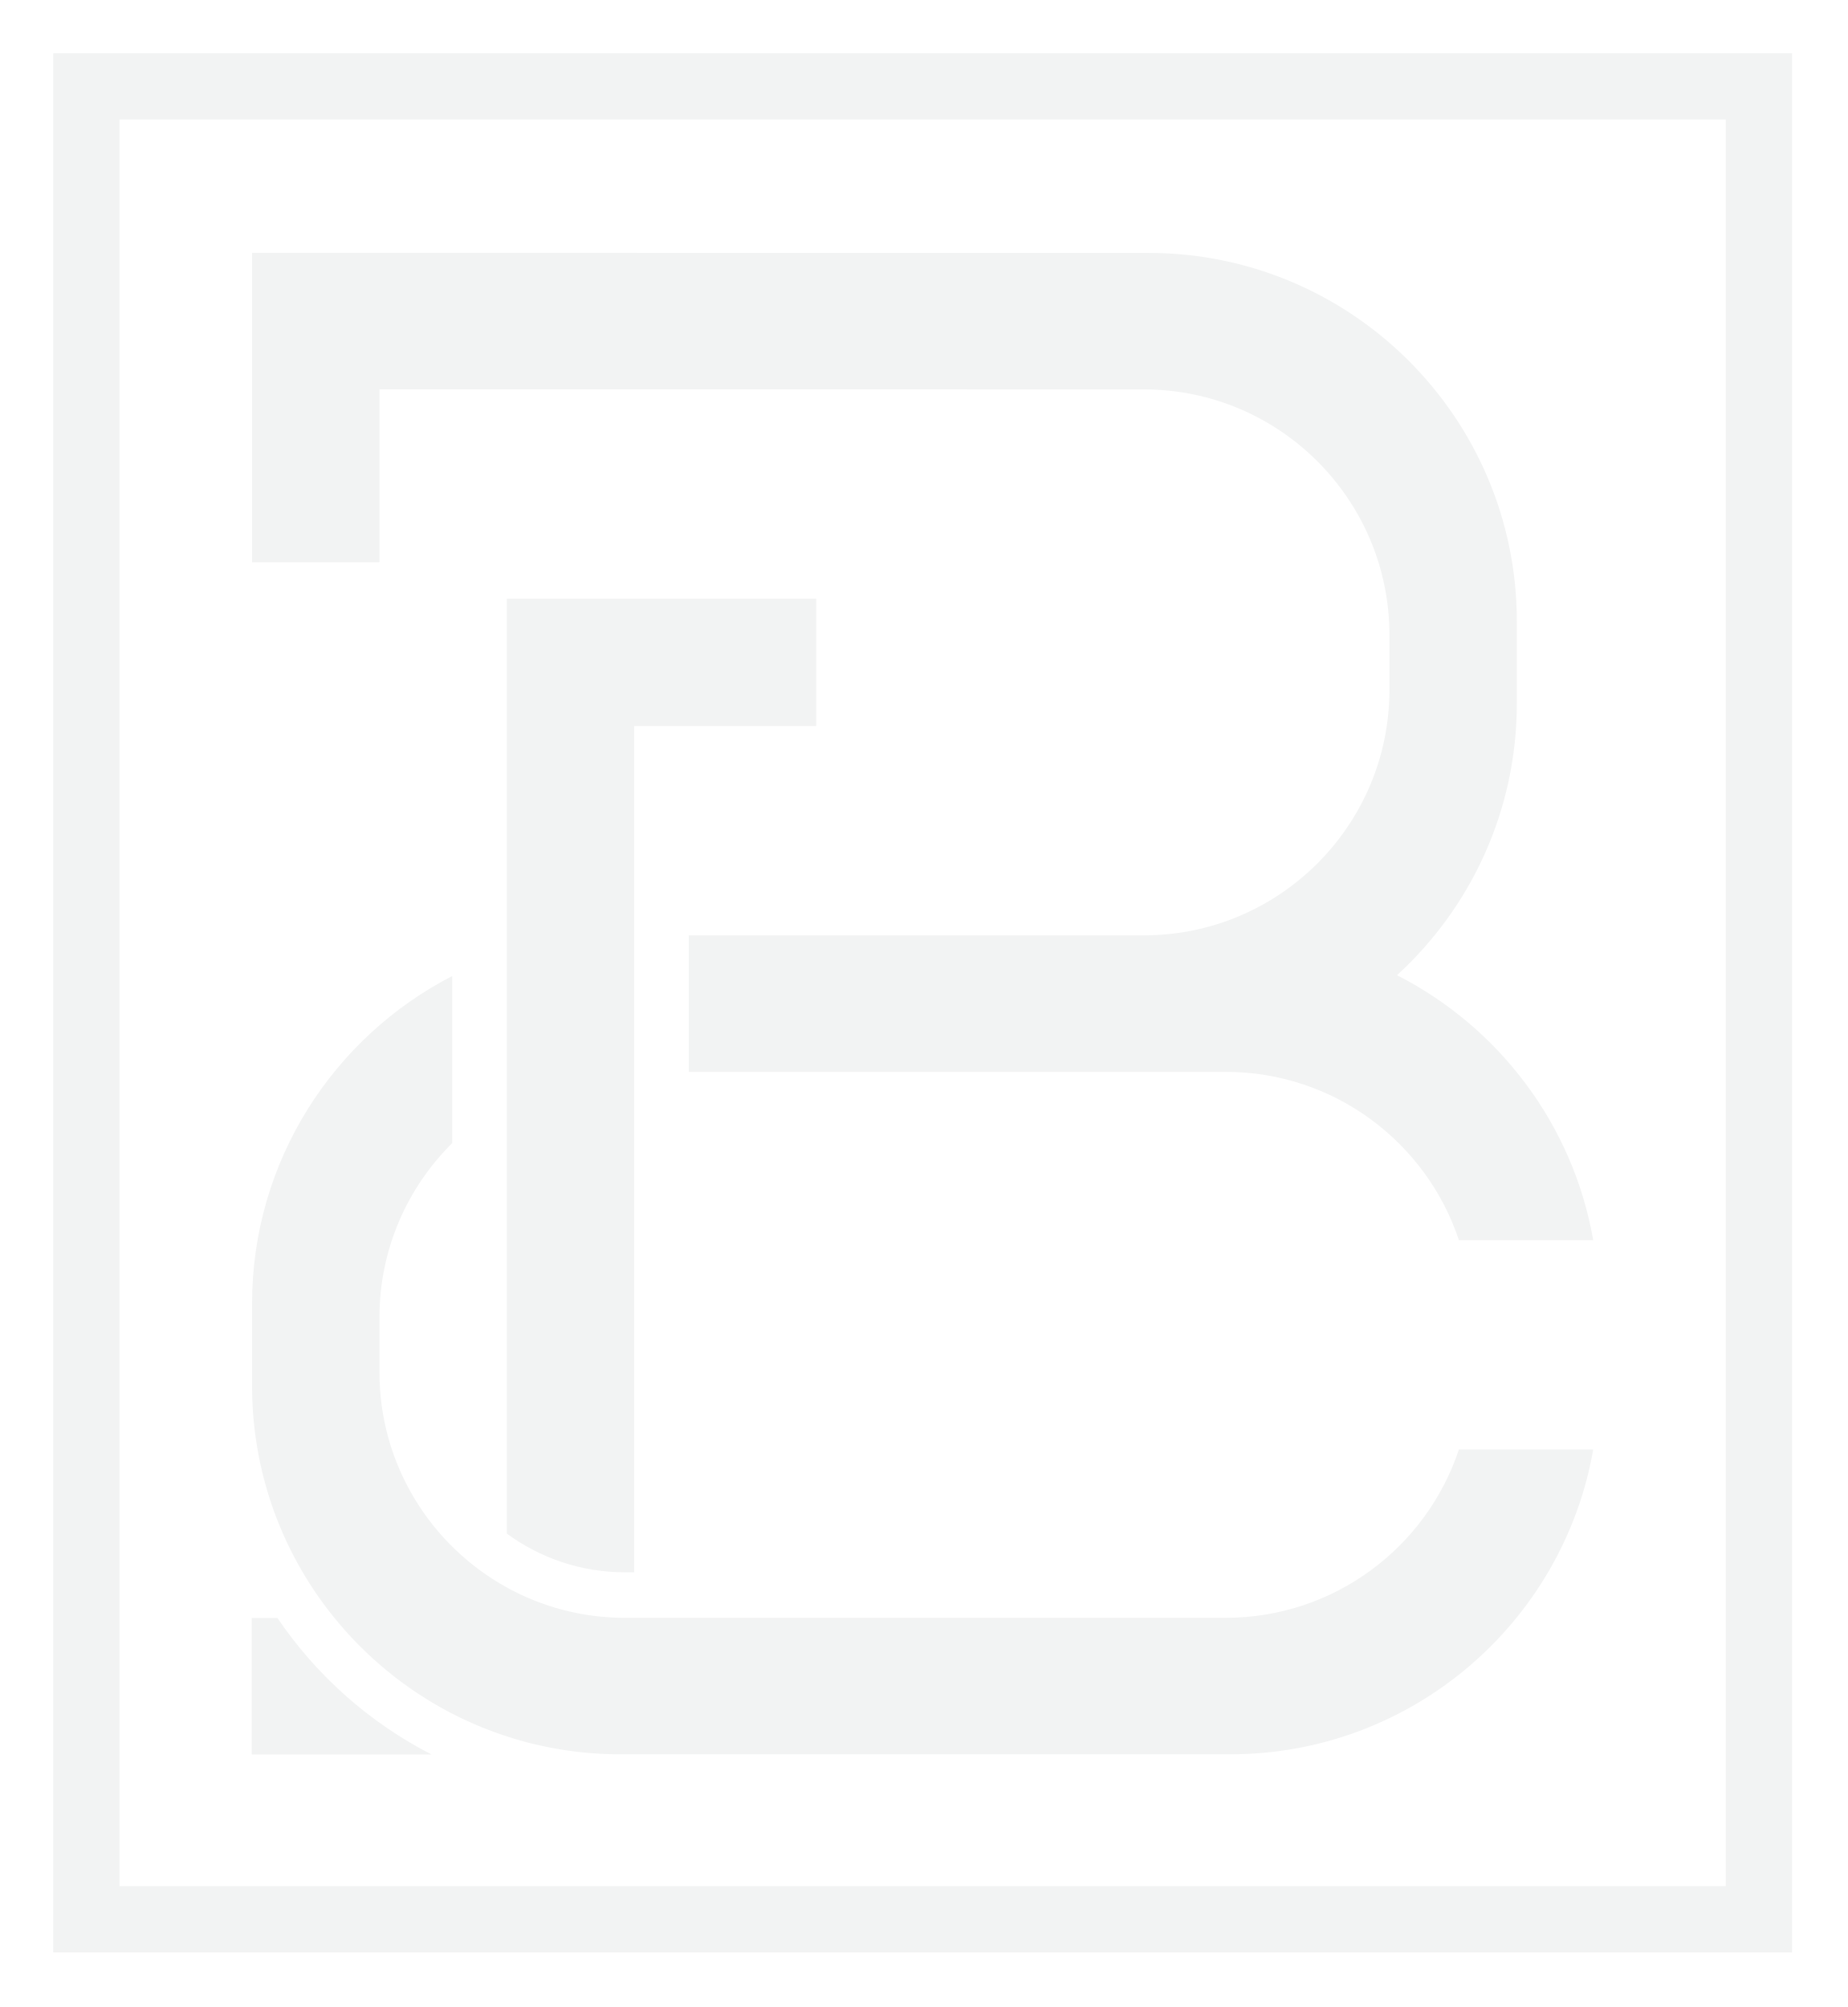
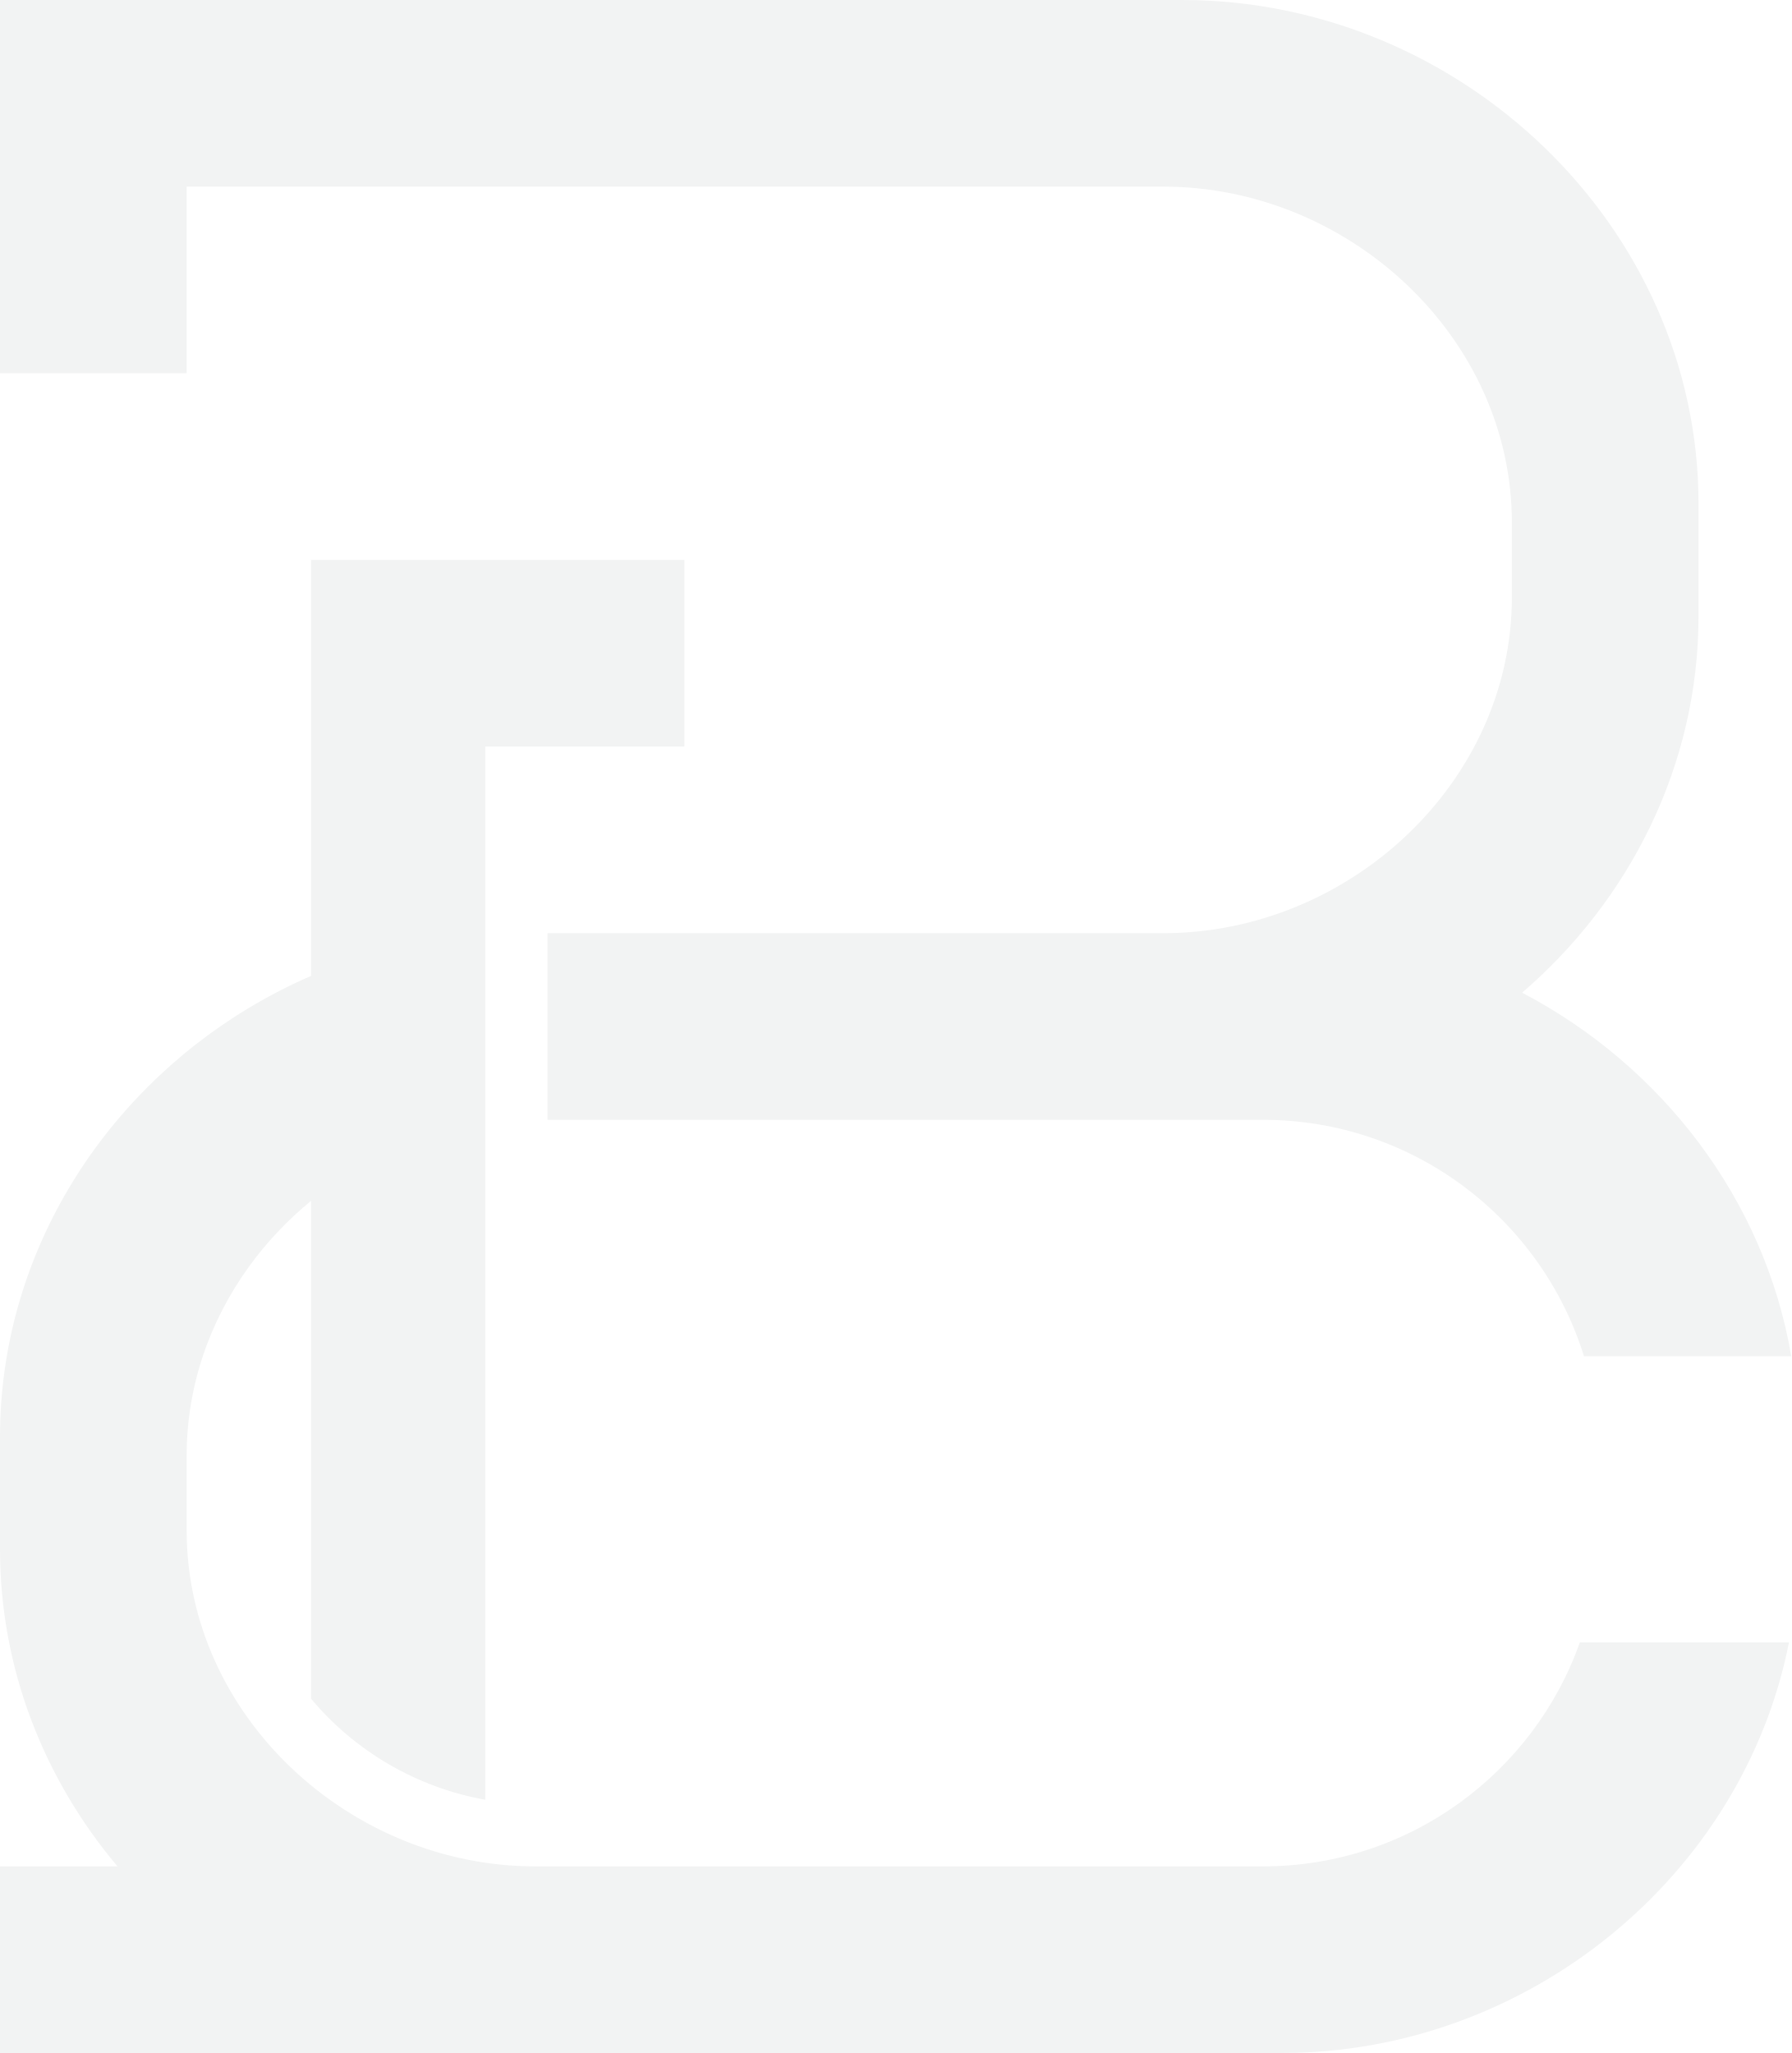
- <svg xmlns="http://www.w3.org/2000/svg" width="100%" height="100%" viewBox="0 0 697 757" version="1.1" xml:space="preserve" style="fill-rule:evenodd;clip-rule:evenodd;stroke-linejoin:round;stroke-miterlimit:2;">
-   <g>
-     <path d="M170.578,368.14l0,62.996c-16.955,16.8 -27.457,40.087 -27.457,65.811l0,20.592c0,34.973 19.426,65.45 48.049,81.221l0.584,0.309l0.137,0.086l0.446,0.24l0.155,0.086l0.497,0.257l0.069,0.034l0.601,0.309l0.068,0.035l0.532,0.274l0.137,0.069l0.464,0.223l0.154,0.086l0.549,0.257l0.035,0.017l0.6,0.292l0.103,0.051l0.498,0.241l0.772,0.343l0.601,0.275l0.618,0.274l0.6,0.257l0.172,0.069l0.48,0.206l0.138,0.052l0.617,0.257l0.601,0.257l0.154,0.052l0.481,0.189l0.171,0.068l0.498,0.189l0.12,0.051l0.635,0.241l0.034,0.017l0.584,0.206l0.154,0.051l0.481,0.172l0.171,0.069l0.55,0.188l0.068,0.035l0.635,0.206l0.103,0.034l0.532,0.189l0.172,0.051l0.48,0.155l0.172,0.051l0.618,0.189l0,0.017l0.652,0.189l0.137,0.051l0.686,0.206l0.498,0.137l0.155,0.035l1.304,0.377l0.137,0.035l0.515,0.137l0.171,0.034l0.532,0.138l0.121,0.034l0.669,0.171l0.652,0.155l0.154,0.034l0.515,0.12l0.172,0.035l0.566,0.137l0.772,0.154l0.052,0.018l1.287,0.257l0.154,0.034l0.652,0.12l0.018,0l0.686,0.138l0.103,0l0.583,0.103l0.155,0.034l0.549,0.086l0.137,0.034l0.669,0.103l0.704,0.103l0.12,0.017l0.566,0.069l0.155,0.034l0.566,0.069l0.12,0.017l0.704,0.086l0.824,0.103l0.549,0.051l0.171,0.017l0.584,0.069l0.103,0l0.703,0.069l0.035,0l0.652,0.051l0.171,0.017l0.532,0.052l0.172,0l0.618,0.051l0.068,0l0.721,0.035l0.103,0.017l0.584,0.017l0.188,0.017l0.532,0.017l0.172,0.017l0.652,0.018l0.051,0l0.704,0.034l0.686,0l0.224,0.017l227.908,0c40.962,0 75.747,-26.616 87.982,-63.494l50.658,0c-11.378,65.279 -68.402,114.975 -136.924,114.975l-231.735,0l-0.137,-0.017l-0.773,0l-0.206,-0.017l-0.36,0l-0.326,-0.017l-0.481,0l-0.171,-0.017l-0.24,0l-0.361,-0.017l-0.36,0l-0.172,-0.017l-0.48,-0.018l-0.24,-0.017l-0.172,0l-0.738,-0.034l-0.103,0c-0.326,-0.017 -0.652,-0.034 -0.978,-0.052l-0.017,0l-0.155,-0.017l-0.669,-0.034l-0.12,-0.017l-0.069,0l-0.223,-0.017l-0.463,-0.035l-0.189,-0.017l-0.137,0l-0.566,-0.051l-0.258,-0.018l-0.171,0l-0.172,-0.017l-0.275,-0.034l-0.36,-0.017l-0.189,-0.017l-0.12,-0.017l-0.206,-0.018l-0.463,-0.034l-0.206,-0.034l-0.086,0l-0.12,-0.017l-0.669,-0.069l-0.155,0c-0.635,-0.069 -1.27,-0.137 -1.905,-0.206l-0.051,-0.017l-0.172,-0.017l-0.549,-0.069l-0.171,-0.017l-0.103,-0.017l-0.189,-0.017l-0.412,-0.052l-0.24,-0.034l-0.137,-0.017l-0.172,-0.018l-0.309,-0.051l-0.343,-0.034l-0.172,-0.035l-0.36,-0.051l-0.429,-0.052l-0.189,-0.034l-0.086,0l-0.154,-0.034l-0.601,-0.086l-0.137,-0.017l-0.034,0c-0.635,-0.103 -1.27,-0.206 -1.905,-0.309l-0.017,0l-0.103,-0.017l-0.652,-0.12l-0.155,-0.018l-0.069,-0.017l-0.154,-0.034l-0.48,-0.069l-0.224,-0.051l-0.103,-0.017l-0.171,-0.035l-0.361,-0.068l-0.291,-0.052l-0.155,-0.034l-0.12,-0.017l-0.274,-0.052l-0.412,-0.086l-0.155,-0.017l-0.085,-0.017l-0.206,-0.051l-0.532,-0.103l-0.138,-0.018l-0.051,-0.017c-0.927,-0.188 -1.871,-0.394 -2.797,-0.6l-0.035,-0.017l-0.137,-0.018l-0.532,-0.137l-0.206,-0.034l-0.086,-0.017l-0.154,-0.035l-0.395,-0.103l-0.274,-0.068l-0.12,-0.035l-0.138,-0.017l-0.309,-0.086l-0.36,-0.085l-0.154,-0.035l-0.086,-0.017l-0.223,-0.069l-0.498,-0.12l-0.137,-0.034l-0.052,-0.017l-0.154,-0.034l-0.738,-0.189c-0.618,-0.172 -1.236,-0.343 -1.853,-0.515l-0.035,0l-0.068,-0.017l-0.618,-0.172l-0.172,-0.051l-0.068,-0.017l-0.138,-0.052l-0.446,-0.12l-0.257,-0.069l-0.086,-0.034l-0.137,-0.034l-0.344,-0.103l-0.326,-0.103l-0.137,-0.035l-0.36,-0.12l-0.429,-0.137l-0.206,-0.051l-0.172,-0.052l-0.6,-0.189l-0.086,-0.034l-0.017,0c-0.91,-0.292 -1.802,-0.583 -2.695,-0.892l-0.875,-0.292l-0.086,-0.034l-0.12,-0.035l-0.377,-0.137l-0.309,-0.103l-0.103,-0.051l-0.103,-0.035l-0.292,-0.103l-0.394,-0.137l-0.121,-0.052l-0.068,-0.017l-0.223,-0.085l-0.515,-0.189l-0.103,-0.035l-0.034,-0.017c-0.876,-0.326 -1.768,-0.669 -2.643,-1.012l-0.017,-0.017l-0.069,-0.018l-0.583,-0.223l-0.189,-0.085l-0.052,-0.018l-0.12,-0.051l-0.412,-0.172l-0.274,-0.103l-0.086,-0.051l-0.103,-0.034l-0.326,-0.138l-0.36,-0.137l-0.103,-0.051l-0.086,-0.035l-0.223,-0.103l-0.481,-0.189l-0.086,-0.051l-0.051,-0.017l-0.172,-0.069l-0.669,-0.292c-0.583,-0.257 -1.167,-0.514 -1.75,-0.789l-0.669,-0.292l-0.155,-0.085l-0.051,-0.018l-0.086,-0.051l-0.464,-0.206l-0.24,-0.103l-0.086,-0.051l-0.085,-0.035l-0.361,-0.171l-0.309,-0.155l-0.103,-0.034l-0.085,-0.052l-0.258,-0.12l-0.515,-0.257l-0.051,-0.017l-0.189,-0.103l-0.635,-0.309c-0.841,-0.412 -1.682,-0.841 -2.522,-1.27l-0.018,-0.017l-0.068,-0.035l-0.515,-0.274l-0.206,-0.103l-0.051,-0.034l-0.103,-0.052l-0.378,-0.206l-0.292,-0.154l-0.085,-0.035l-0.069,-0.051l-0.292,-0.154l-0.377,-0.206l-0.086,-0.052l-0.069,-0.034l-0.206,-0.12l-0.497,-0.275l-0.069,-0.034l-0.017,0c-0.824,-0.464 -1.648,-0.944 -2.471,-1.407l-0.773,-0.464l-0.051,-0.034l-0.069,-0.034l-0.429,-0.258l-0.24,-0.154l-0.069,-0.035l-0.085,-0.051l-0.326,-0.189l-0.326,-0.206l-0.086,-0.051l-0.052,-0.035l-0.24,-0.154l-0.446,-0.275l-0.103,-0.051c-1.047,-0.669 -2.111,-1.339 -3.141,-2.025l-0.034,-0.017l-0.034,-0.034l-0.481,-0.309l-0.223,-0.155l-0.051,-0.017l-0.069,-0.051l-0.343,-0.241l-0.36,-0.24l-0.069,-0.051l-0.275,-0.172l-0.377,-0.275l-0.069,-0.051l-0.034,-0.017l-0.206,-0.137l-0.549,-0.395c-0.772,-0.532 -1.545,-1.081 -2.3,-1.648l-0.549,-0.394l-0.189,-0.138l-0.034,-0.034l-0.051,-0.034l-0.395,-0.292l-0.258,-0.206l-0.051,-0.034l-0.069,-0.034l-0.291,-0.224l-0.344,-0.274l-0.103,-0.069l-0.205,-0.171l-0.515,-0.378c-0.996,-0.772 -1.974,-1.562 -2.935,-2.351l-0.017,-0.017l-0.034,-0.017l-0.429,-0.343l-0.24,-0.206l-0.035,-0.035l-0.051,-0.034l-0.309,-0.275l-0.309,-0.257l-0.052,-0.034l-0.034,-0.035l-0.257,-0.206l-0.395,-0.343l-0.051,-0.051c-0.961,-0.807 -1.905,-1.63 -2.832,-2.471l-0.48,-0.429l-0.206,-0.189l-0.052,-0.052l-0.36,-0.326l-0.275,-0.257l-0.068,-0.069l-0.258,-0.24l-0.377,-0.343l-0.035,-0.034c-1.149,-1.082 -2.265,-2.163 -3.38,-3.278l-0.652,-0.652l-0.018,-0.035l-0.034,-0.017l-0.274,-0.309l-0.326,-0.326l-0.035,-0.017l-0.017,-0.017c-1.304,-1.356 -2.591,-2.728 -3.844,-4.136l-0.326,-0.377l-0.326,-0.361c-21.588,-24.488 -34.699,-56.646 -34.699,-91.843l0,-30.888c0,-53.85 30.683,-100.578 75.507,-123.659l0,0Zm-65.931,242.135c14.689,21.673 34.681,39.452 58.123,51.481l-67.819,0l0,-51.481l9.696,0Zm203.215,-336.415l-68.642,0l0,319.185l-3.432,0c-16.68,0 -32.108,-5.422 -44.618,-14.603l0,-352.631l116.692,0l0,48.049Zm-164.741,-61.778l-48.05,0l0,-116.725l338.062,0.034c76.725,0 139,62.293 139,139l0,30.889c0,40.585 -17.435,77.136 -45.2,102.551c38.302,19.494 66.394,56.218 74.013,99.943l-50.658,0c-12.235,-36.861 -47.02,-63.494 -87.982,-63.494l-202.494,0l0,-51.482l171.605,0c51.156,0 92.667,-41.528 92.667,-92.666l0,-20.593c0,-51.138 -41.511,-92.667 -92.667,-92.667l-288.296,-0.017l0,65.227Z" style="fill:#f2f3f3;" />
-     <path d="M675.944,736.399l-655.875,0l0,-716.33l655.875,0l0,716.33Zm-630.875,-691.33l0,666.33l605.875,0l0,-666.33l-605.875,0Z" style="fill:#f2f3f3;" />
-   </g>
+ <svg xmlns="http://www.w3.org/2000/svg" width="100%" height="100%" viewBox="0 0 288 330" version="1.1" xml:space="preserve" style="fill-rule:evenodd;clip-rule:evenodd;stroke-linejoin:round;stroke-miterlimit:2;">
+   <path d="M206,330l-206,0l0,-30l18.886,0c-11.733,-13.928 -18.886,-31.679 -18.886,-51l0,-18c0,-29.078 16.202,-54.6 39.833,-68.887c0.055,-0.034 0.111,-0.068 0.167,-0.101c3.205,-1.928 6.545,-3.649 10,-5.146l0,-66.866l60,0l0,30l-32,0l0,169.294c-11.059,-1.962 -21.044,-7.889 -28,-16.243l0,-80.033c-3.779,3.099 -7.151,6.665 -10,10.605l-0.012,0.017c-6.254,8.654 -9.988,19.108 -9.988,30.36l0,12c0,29.803 26.197,54 56,54l117,0c23.493,0 43.503,-15.035 50.922,-36l33.616,0c-7.401,37.548 -41.956,65.999 -81.538,66Zm-176,-270l-30,0l0,-60l190,0c44.706,0 83,36.295 83,81l0,18c0,24.082 -11.112,45.723 -28.353,60.565c22.328,11.701 38.954,33.109 43.258,58.435l-33.319,0c-6.825,-22.001 -27.351,-37.999 -51.586,-38l-115,0l0,-30l99,0c29.804,-0.001 56,-24.197 56,-54l0,-12c0,-29.802 -26.194,-53.998 -56,-54l-157,0l0,30Z" style="fill:#f2f3f3;" />
</svg>
